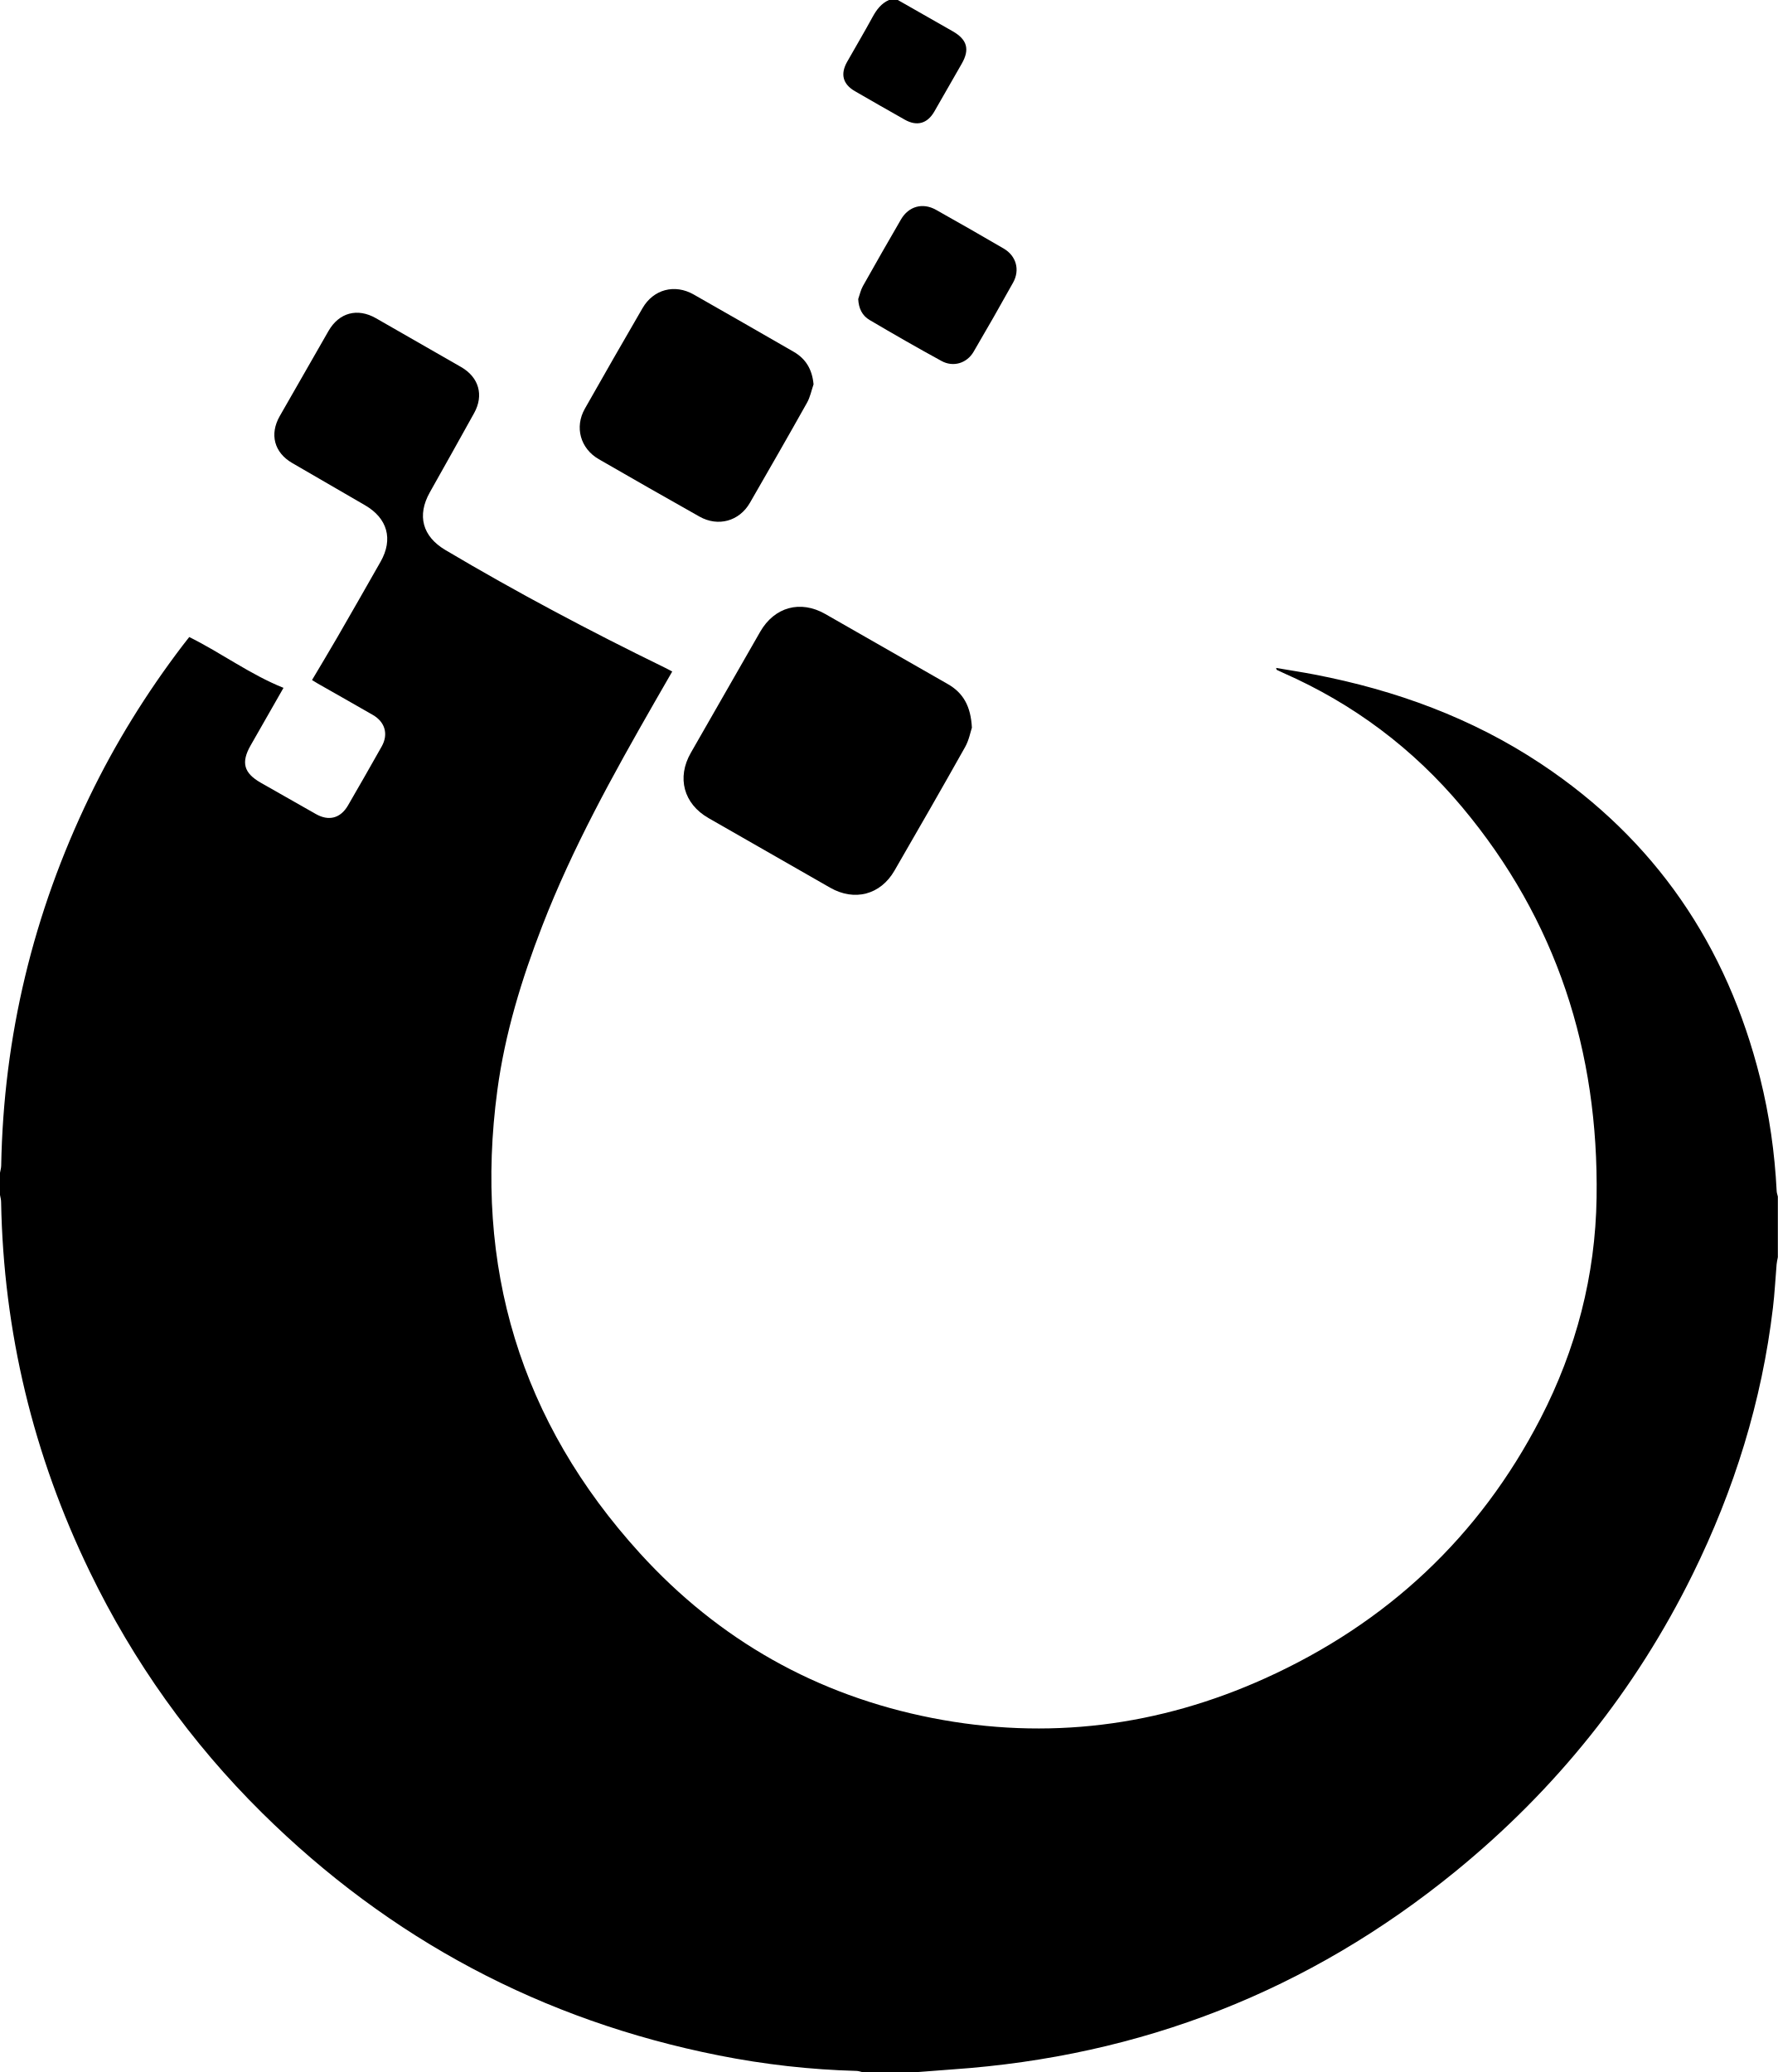
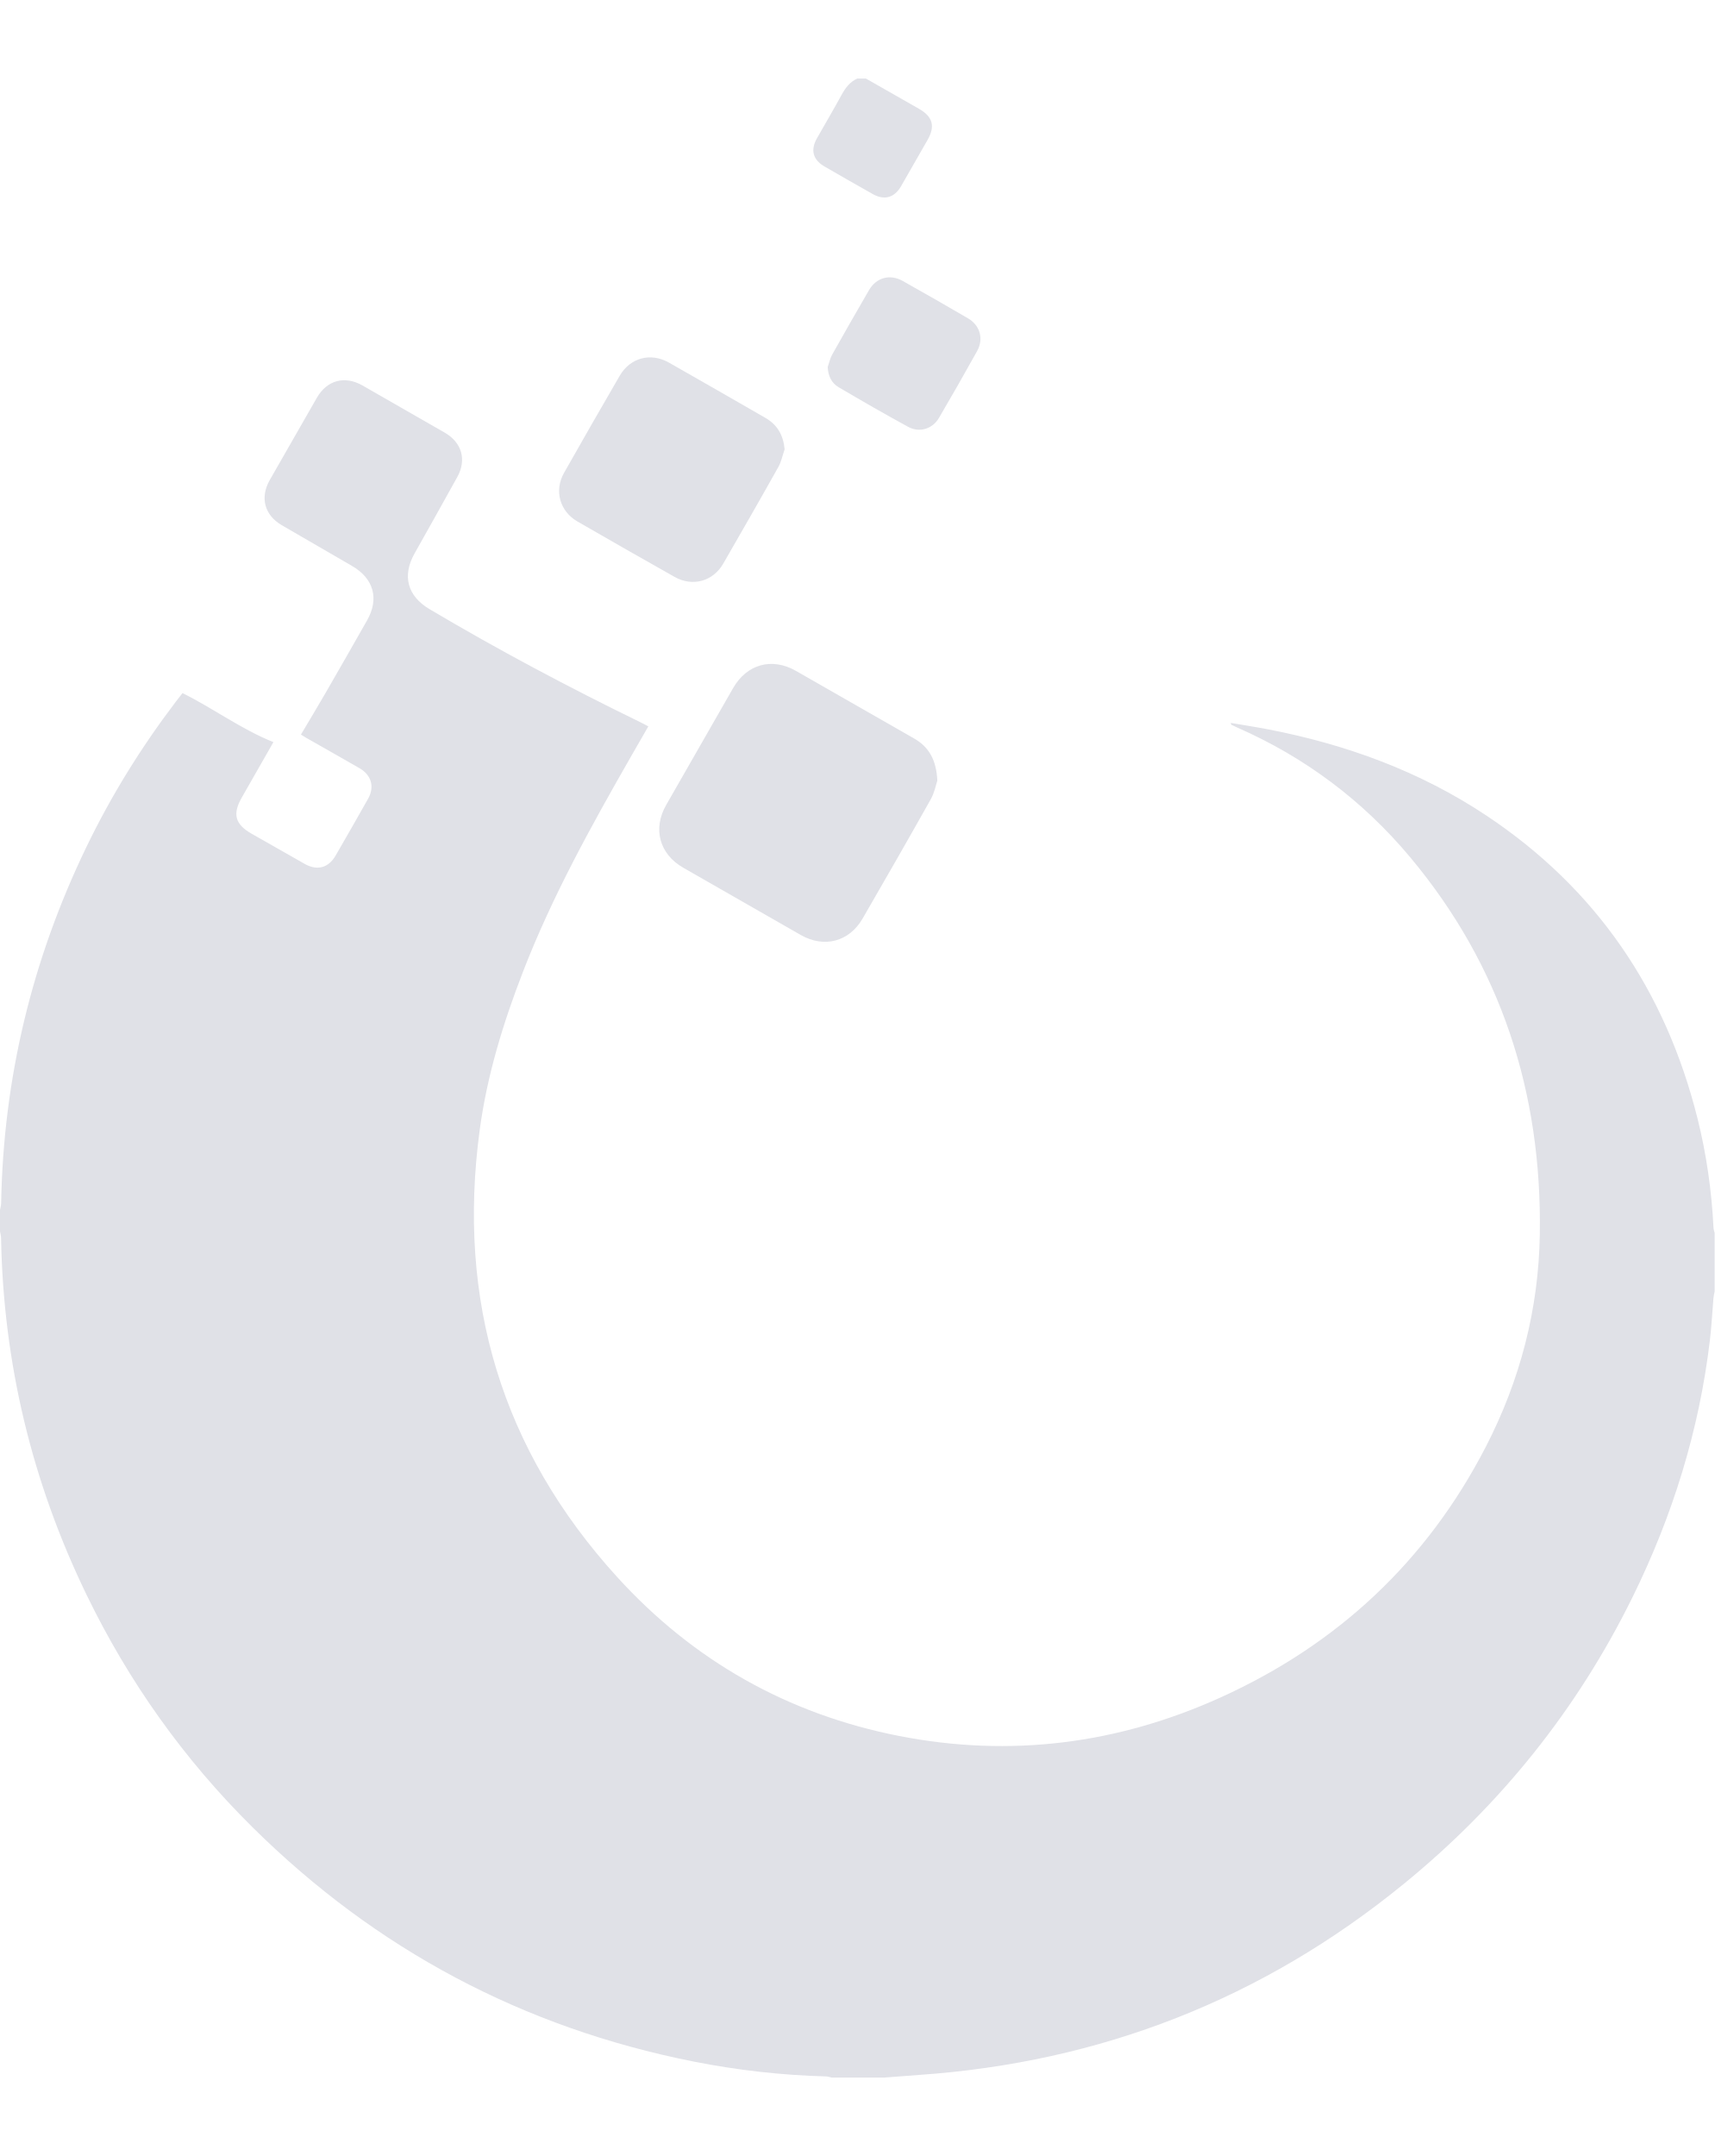
- <svg xmlns="http://www.w3.org/2000/svg" version="1.1" id="Шар_1" x="0px" y="0px" width="66px" height="76.927px" viewBox="0 0 66 76.927" enable-background="new 0 0 66 76.927" xml:space="preserve">
+ <svg xmlns="http://www.w3.org/2000/svg" version="1.1" id="Шар_1" x="0px" y="0px" width="35px" height="44px" viewBox="0 0 66 76.927" enable-background="new 0 0 66 76.927" xml:space="preserve" fill="#E0E1E7">
  <g>
    <path d="M0,43.542c0.015-0.086,0.042-0.173,0.044-0.26c0.087-4.808,1.189-9.373,3.278-13.701c0.957-1.982,2.111-3.844,3.443-5.596   c0.082-0.108,0.167-0.215,0.26-0.334c1.189,0.588,2.255,1.388,3.499,1.887c-0.399,0.698-0.812,1.419-1.222,2.14   c-0.359,0.631-0.253,1.021,0.378,1.382c0.682,0.389,1.365,0.779,2.05,1.165c0.48,0.271,0.912,0.154,1.188-0.321   c0.421-0.728,0.84-1.458,1.252-2.191c0.255-0.455,0.125-0.908-0.33-1.17c-0.681-0.393-1.366-0.779-2.049-1.168   c-0.084-0.048-0.167-0.102-0.208-0.127c0.32-0.54,0.635-1.061,0.939-1.587c0.539-0.934,1.075-1.87,1.607-2.808   c0.475-0.837,0.254-1.614-0.582-2.097c-0.902-0.52-1.802-1.042-2.702-1.567c-0.666-0.388-0.845-1.064-0.461-1.739   c0.602-1.057,1.206-2.112,1.813-3.166c0.392-0.679,1.073-0.861,1.758-0.47c1.055,0.603,2.11,1.208,3.164,1.814   c0.659,0.379,0.85,1.047,0.481,1.71c-0.544,0.982-1.092,1.961-1.643,2.939c-0.486,0.864-0.274,1.638,0.574,2.142   c2.643,1.568,5.354,3.006,8.115,4.352c0.097,0.046,0.191,0.099,0.309,0.16c-0.229,0.399-0.448,0.776-0.664,1.154   c-1.54,2.689-3.042,5.397-4.163,8.296c-0.764,1.973-1.382,3.986-1.665,6.093c-0.88,6.547,0.846,12.306,5.293,17.195   c2.93,3.221,6.567,5.275,10.848,6.115c4.274,0.838,8.416,0.312,12.375-1.48c4.501-2.038,7.938-5.241,10.21-9.645   c1.322-2.563,2.037-5.301,2.08-8.192c0.082-5.432-1.484-10.308-4.992-14.502c-1.818-2.173-4.034-3.835-6.633-4.979   c-0.083-0.036-0.166-0.077-0.248-0.116c-0.005-0.003-0.005-0.016-0.025-0.072c0.493,0.084,0.963,0.156,1.431,0.246   c3.009,0.58,5.844,1.613,8.407,3.317c4.238,2.817,6.9,6.743,8.13,11.66c0.345,1.378,0.543,2.779,0.615,4.198   c0.002,0.069,0.029,0.137,0.044,0.206v2.251c-0.016,0.087-0.039,0.174-0.046,0.263c-0.046,0.537-0.072,1.077-0.136,1.611   c-0.411,3.472-1.436,6.762-2.978,9.893c-2.13,4.322-5.081,7.997-8.809,11.038c-5.435,4.433-11.668,6.865-18.663,7.349   c-0.441,0.031-0.883,0.067-1.325,0.101h-2.032c-0.069-0.015-0.137-0.042-0.208-0.044c-1.722-0.046-3.428-0.24-5.117-0.575   c-6.555-1.303-12.21-4.311-16.959-9.009c-2.642-2.613-4.771-5.604-6.393-8.951c-2.1-4.333-3.202-8.906-3.291-13.721   C0.042,44.54,0.015,44.454,0,44.366V43.542z" />
    <path d="M33.329,0c0.68,0.387,1.36,0.774,2.039,1.162c0.537,0.307,0.638,0.673,0.334,1.203c-0.34,0.594-0.679,1.189-1.021,1.782   c-0.257,0.443-0.645,0.55-1.09,0.298c-0.62-0.35-1.239-0.703-1.855-1.06c-0.449-0.26-0.547-0.633-0.289-1.089   c0.314-0.556,0.641-1.106,0.946-1.667C32.541,0.359,32.713,0.129,33,0H33.329z" />
    <path d="M36.079,27.017c-0.053,0.157-0.108,0.461-0.251,0.716c-0.863,1.538-1.742,3.067-2.625,4.594   c-0.517,0.894-1.481,1.146-2.383,0.632c-1.507-0.86-3.015-1.723-4.52-2.587c-0.922-0.529-1.183-1.5-0.656-2.42   c0.857-1.499,1.716-2.997,2.575-4.495c0.53-0.924,1.494-1.188,2.417-0.661c1.516,0.866,3.03,1.735,4.546,2.6   C35.757,25.723,36.039,26.221,36.079,27.017" />
    <path d="M30.201,14.269c-0.079,0.229-0.126,0.477-0.244,0.685c-0.697,1.244-1.407,2.48-2.119,3.715   c-0.394,0.683-1.18,0.9-1.871,0.511c-1.25-0.704-2.497-1.415-3.739-2.132c-0.684-0.395-0.905-1.189-0.517-1.874   c0.707-1.249,1.421-2.494,2.142-3.735c0.404-0.697,1.192-0.906,1.895-0.507c1.24,0.704,2.476,1.416,3.712,2.127   C29.918,13.322,30.151,13.721,30.201,14.269" />
    <path d="M31.859,11.103c0.057-0.161,0.091-0.333,0.173-0.48c0.464-0.829,0.938-1.653,1.414-2.475   c0.282-0.487,0.802-0.636,1.297-0.36c0.845,0.473,1.685,0.955,2.521,1.443c0.46,0.27,0.606,0.789,0.346,1.258   c-0.479,0.862-0.969,1.719-1.468,2.571c-0.25,0.428-0.754,0.582-1.191,0.342c-0.898-0.49-1.785-1-2.667-1.52   C32.005,11.72,31.875,11.445,31.859,11.103" />
  </g>
</svg>
